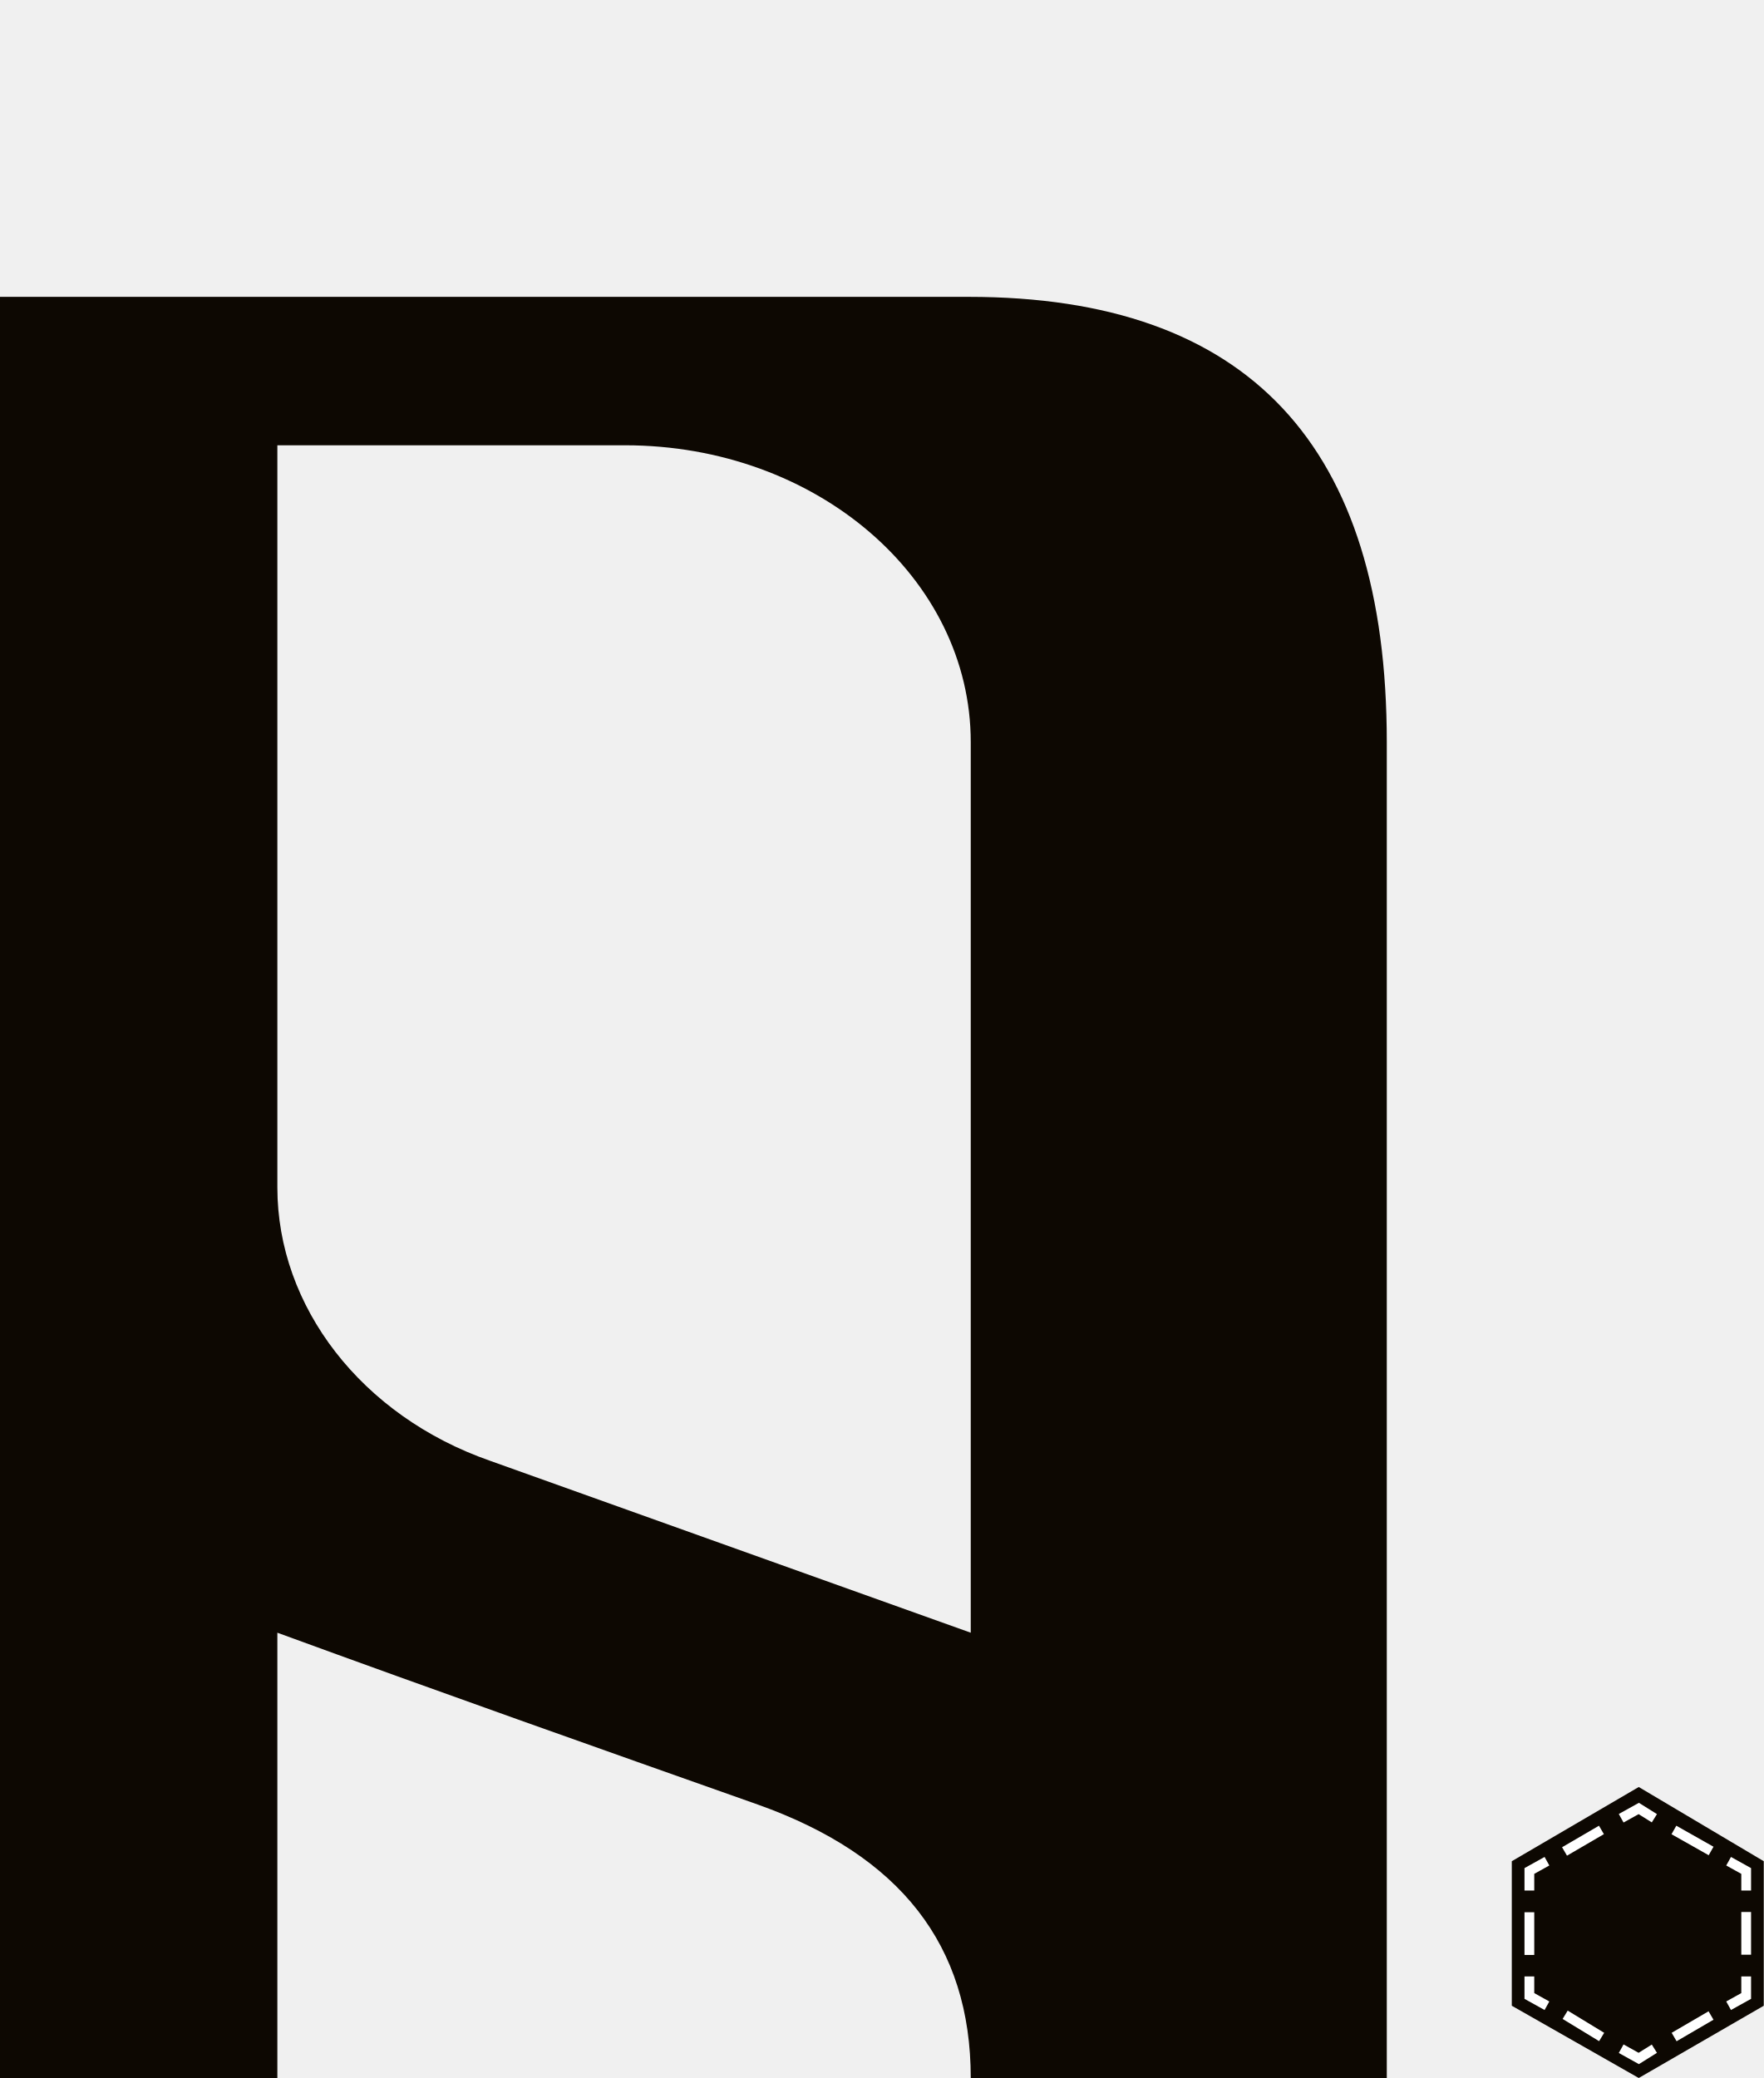
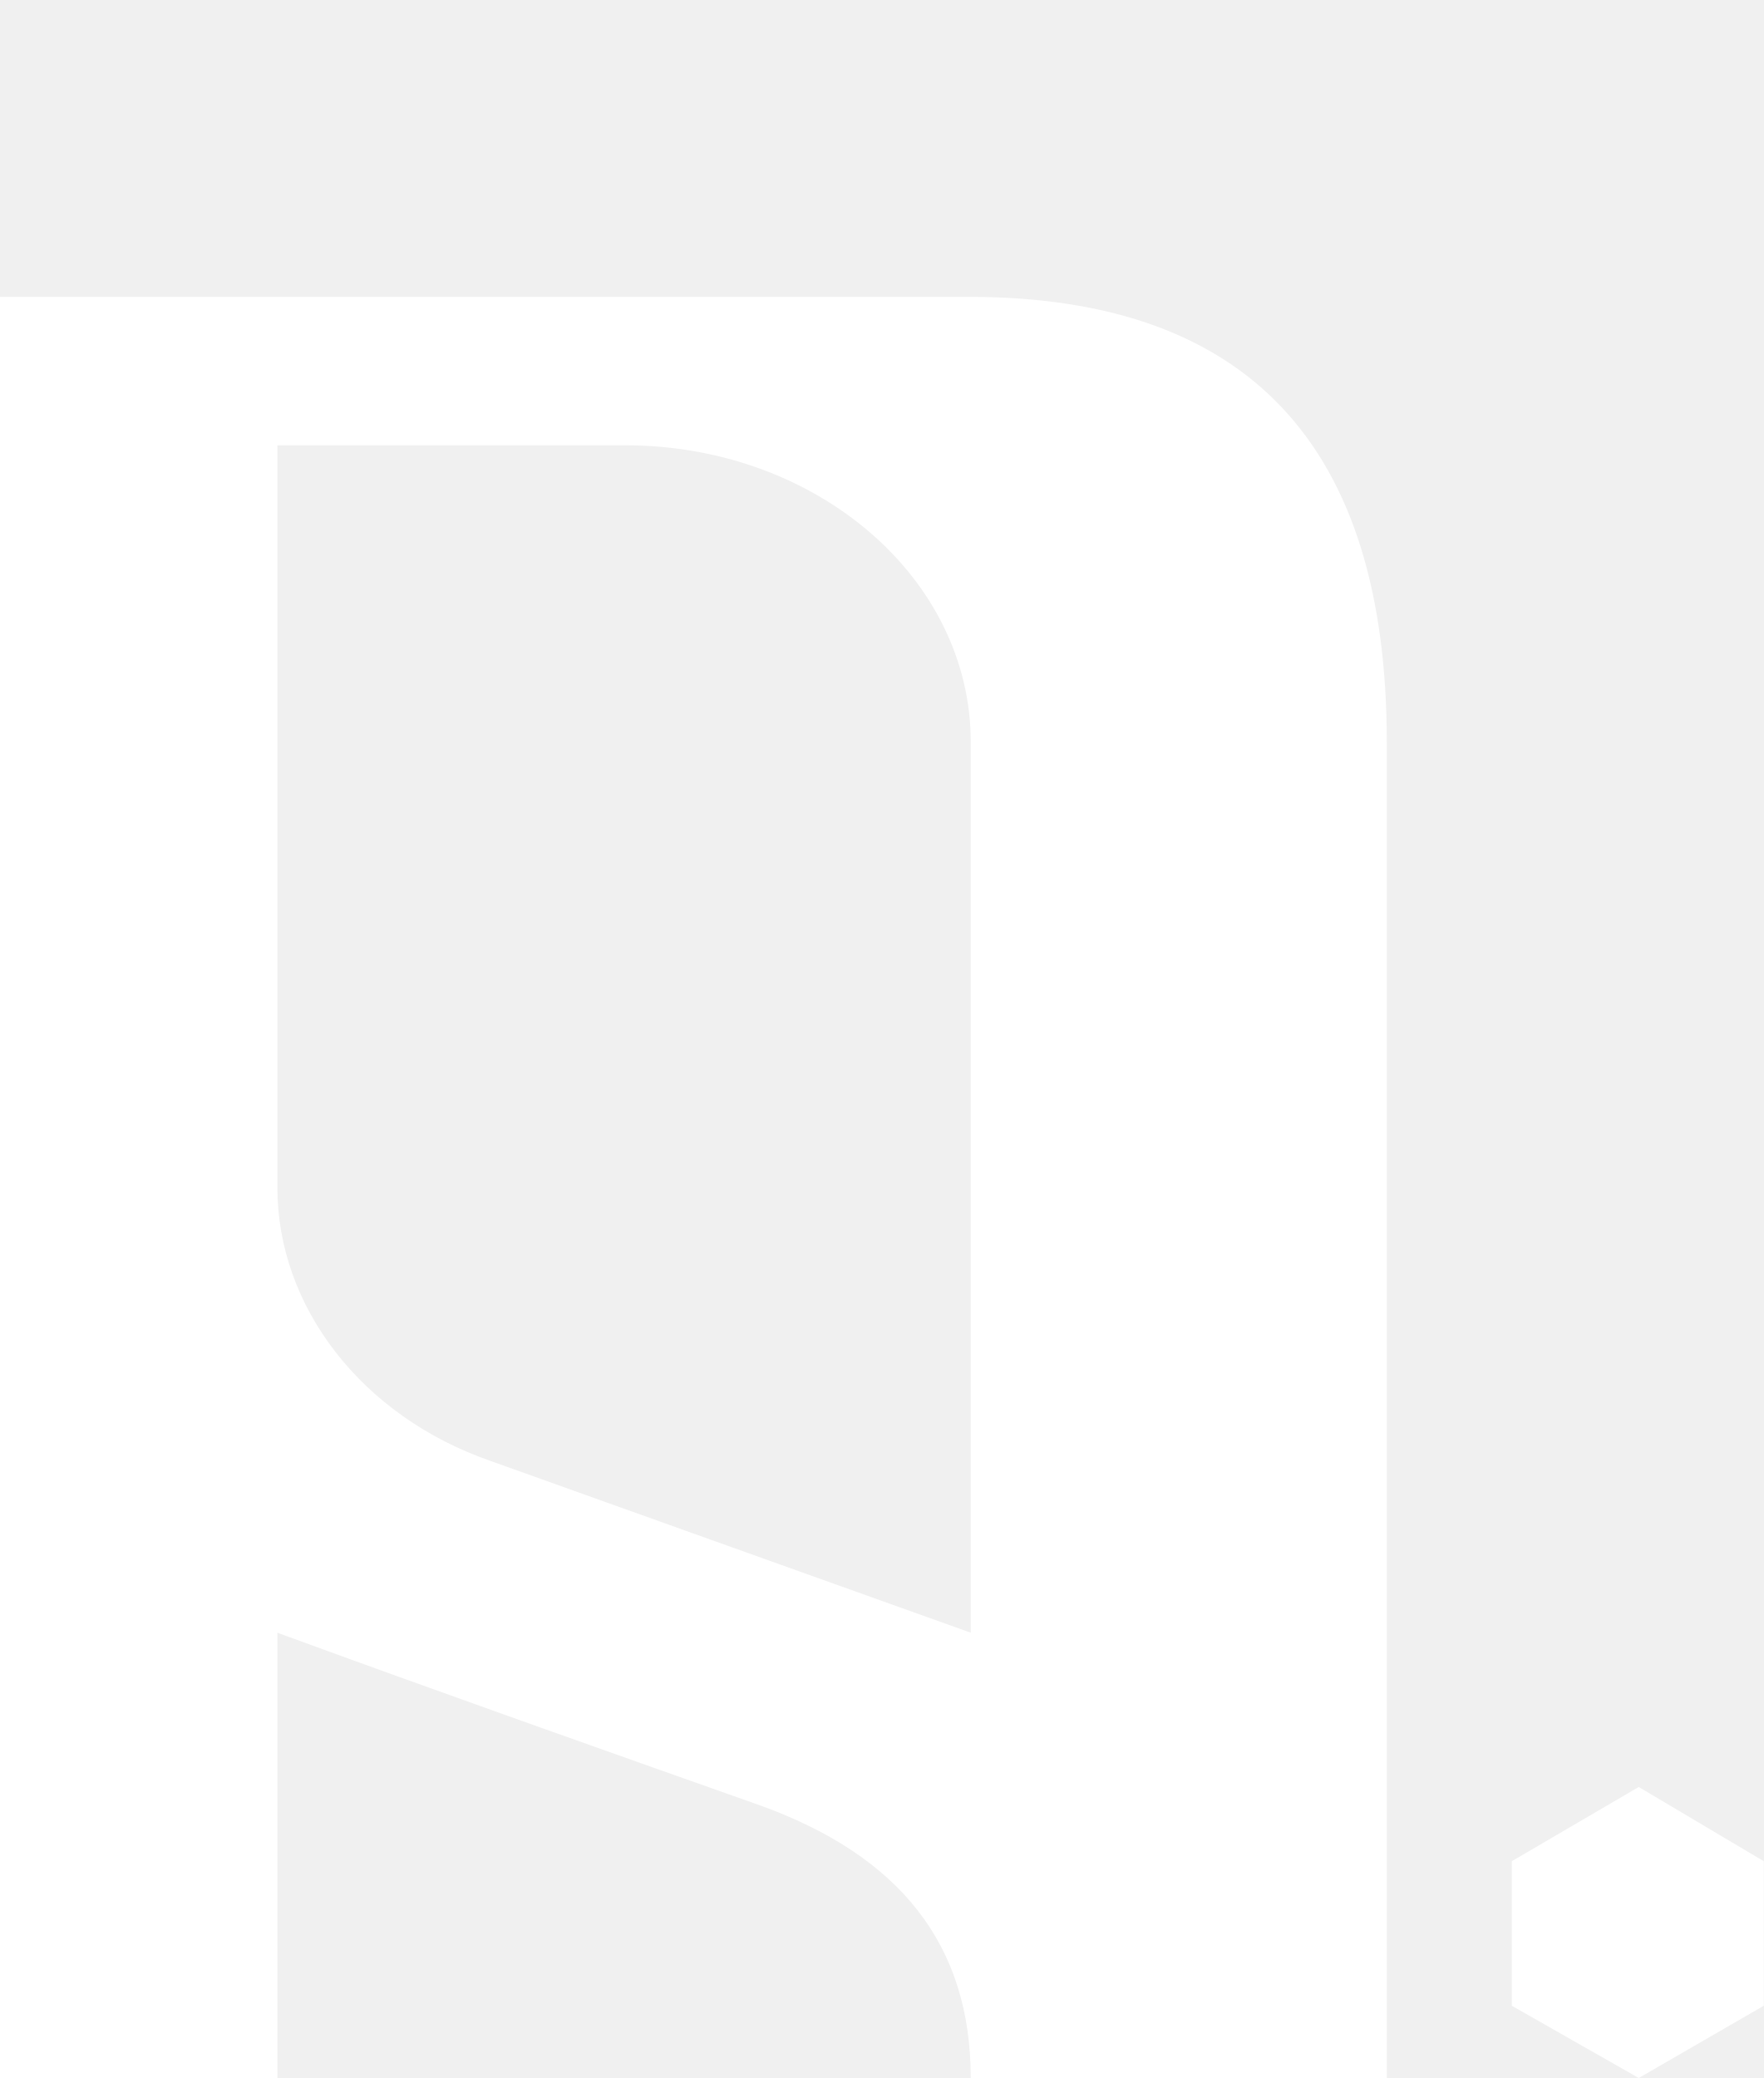
<svg xmlns="http://www.w3.org/2000/svg" version="1.1" id="Calque_1" x="0px" y="0px" viewBox="0 0 90.3 106.4" style="enable-background:new 0 0 90.3 106.4;" xml:space="preserve">
  <style type="text/css">
- 	.st0{fill:#0D0802;}
+ 	.st0{fill:#FFFFFF;}
	.st1{fill:none;stroke:#FFFFFF;stroke-width:0.5;stroke-miterlimit:10;}
	.st2{fill:none;stroke:#FFFFFF;stroke-width:0.5;stroke-miterlimit:10;stroke-dasharray:2.187,1.093;}
- 	.st3{display:none;fill:#0D0802;}
+ 	.st3{display:none;fill:#FFFFFF;}
	.st4{display:none;}
- 	.st5{display:inline;fill:#0D0802;}
+ 	.st5{display:inline;fill:#FFFFFF;}
</style>
  <g id="A">
    <path class="st0" d="M14.2,106.4c-4.7,0-9.5,0-14.2,0C0,76,0,45.6,0,15.2c10.6,0,21.3,0,31.9,0c5.9,0,11.8,0,17.7,0   C63.9,15.2,71,22.8,71,38c0,22.8,0,45.6,0,68.4c-7.1,0-14.2,0-21.3,0c0-6.8-3.6-11.4-10.9-14c-8.2-2.9-16.4-5.8-24.6-8.8   C14.2,91.2,14.2,98.8,14.2,106.4 M14.2,22.8v38c0,6.1,4.3,11.7,10.9,14l24.6,8.8V38c0-8.4-7.9-15.2-17.7-15.2   C31.9,22.8,14.2,22.8,14.2,22.8z" />
    <g id="LWPOLYLINE_2_">
      <g>
        <polygon class="st0" points="90.3,95.3 90.3,102.7 83.9,106.4 77.4,102.7 77.4,95.3 83.9,91.5    " />
      </g>
    </g>
    <g id="LWPOLYLINE_1_">
      <g>
        <g>
          <polyline class="st1" points="88.5,95.3 89.4,95.8 89.4,96.8     " />
          <line class="st2" x1="89.4" y1="97.9" x2="89.4" y2="100.6" />
          <polyline class="st1" points="89.4,101.2 89.4,102.2 88.5,102.7     " />
          <line class="st2" x1="87.6" y1="103.2" x2="85.2" y2="104.6" />
          <polyline class="st1" points="84.7,104.9 83.9,105.4 83,104.9     " />
          <line class="st2" x1="82" y1="104.3" x2="79.7" y2="102.9" />
          <polyline class="st1" points="79.2,102.7 78.3,102.2 78.3,101.2     " />
          <line class="st2" x1="78.3" y1="100.1" x2="78.3" y2="97.3" />
          <polyline class="st1" points="78.3,96.8 78.3,95.8 79.2,95.3     " />
          <line class="st2" x1="80.1" y1="94.8" x2="82.5" y2="93.4" />
          <polyline class="st1" points="83,93.1 83.9,92.6 84.7,93.1     " />
          <line class="st2" x1="85.7" y1="93.7" x2="88" y2="95" />
        </g>
      </g>
    </g>
  </g>
  <path id="B" class="st3" d="M71,106.4c-7.1,0-14.2,0-21.3,0c0-6.8-3.6-11.4-10.9-14c-9.3-3.3-18.6-6.6-27.8-9.9  C3.6,79.9,0,75.2,0,68.4C0,45.6,0,22.8,0,0c4.7,0,9.5,0,14.2,0c0,10.1,5.9,15.2,17.7,15.2c5.9,0,11.8,0,17.7,0  C63.9,15.2,71,22.8,71,38C71,60.8,71,83.6,71,106.4z M14.2,22.8v38c0,6.1,4.3,11.7,10.9,14l24.6,8.8V38c0-8.4-7.9-15.2-17.7-15.2  C31.9,22.8,14.2,22.8,14.2,22.8z" />
  <g id="C" class="st4">
    <path class="st5" d="M49.7,106.4c7.1,0,14.2,0,21.3,0c0-22.8,0-45.6,0-68.4c0-15.2-7.1-22.8-21.3-22.8c-5.9,0-11.8,0-17.7,0   c-11.8,0-17.7-5.1-17.7-15.2C9.5,0,4.7,0,0,0c0,35.5,0,71,0,106.4c4.7,0,9.5,0,14.2,0c0-7.6,0-15.2,0-22.8c0-7.6,0-15.2,0-22.8   c0-12.7,0-25.3,0-38c5.9,0,11.8,0,17.7,0c4.9,0,9.1,1.5,12.5,4.5c3.5,3,5.2,6.6,5.2,10.8c0,15.2,0,30.4,0,45.6   C49.7,91.2,49.7,98.8,49.7,106.4" />
  </g>
  <g id="D" class="st4">
    <path class="st5" d="M48.5,106.4c0-6-4.2-11.4-10.6-13.7l-27.1-9.7c-2.8-1.9-5.1-4.2-6.9-6.8C-4,64.8,0.6,50.2,13.9,43.5V62   c0,6,4.2,11.4,10.6,13.7l23.9,8.5c2.8,1.1,5.1,2.9,6.6,5.1c4,6,1.6,13.6-5.3,17.1" />
  </g>
  <path id="E" class="st3" d="M71,106.4c-7.1,0-14.2,0-21.3,0c0-6.8-3.6-11.4-10.9-14c-9.3-3.3-18.6-6.6-27.8-9.9  C3.6,79.9,0,75.2,0,68.4C0,45.6,0,22.8,0,0c4.7,0,9.5,0,14.2,0c0,10.1,5.9,15.2,17.7,15.2c5.9,0,11.8,0,17.7,0  C63.9,15.2,71,22.8,71,38C71,60.8,71,83.6,71,106.4z M14.2,22.8v38c0,6.1,4.3,11.7,10.9,14l24.6,8.8V38c0-8.4-7.9-15.2-17.7-15.2  C31.9,22.8,14.2,22.8,14.2,22.8z" />
</svg>
